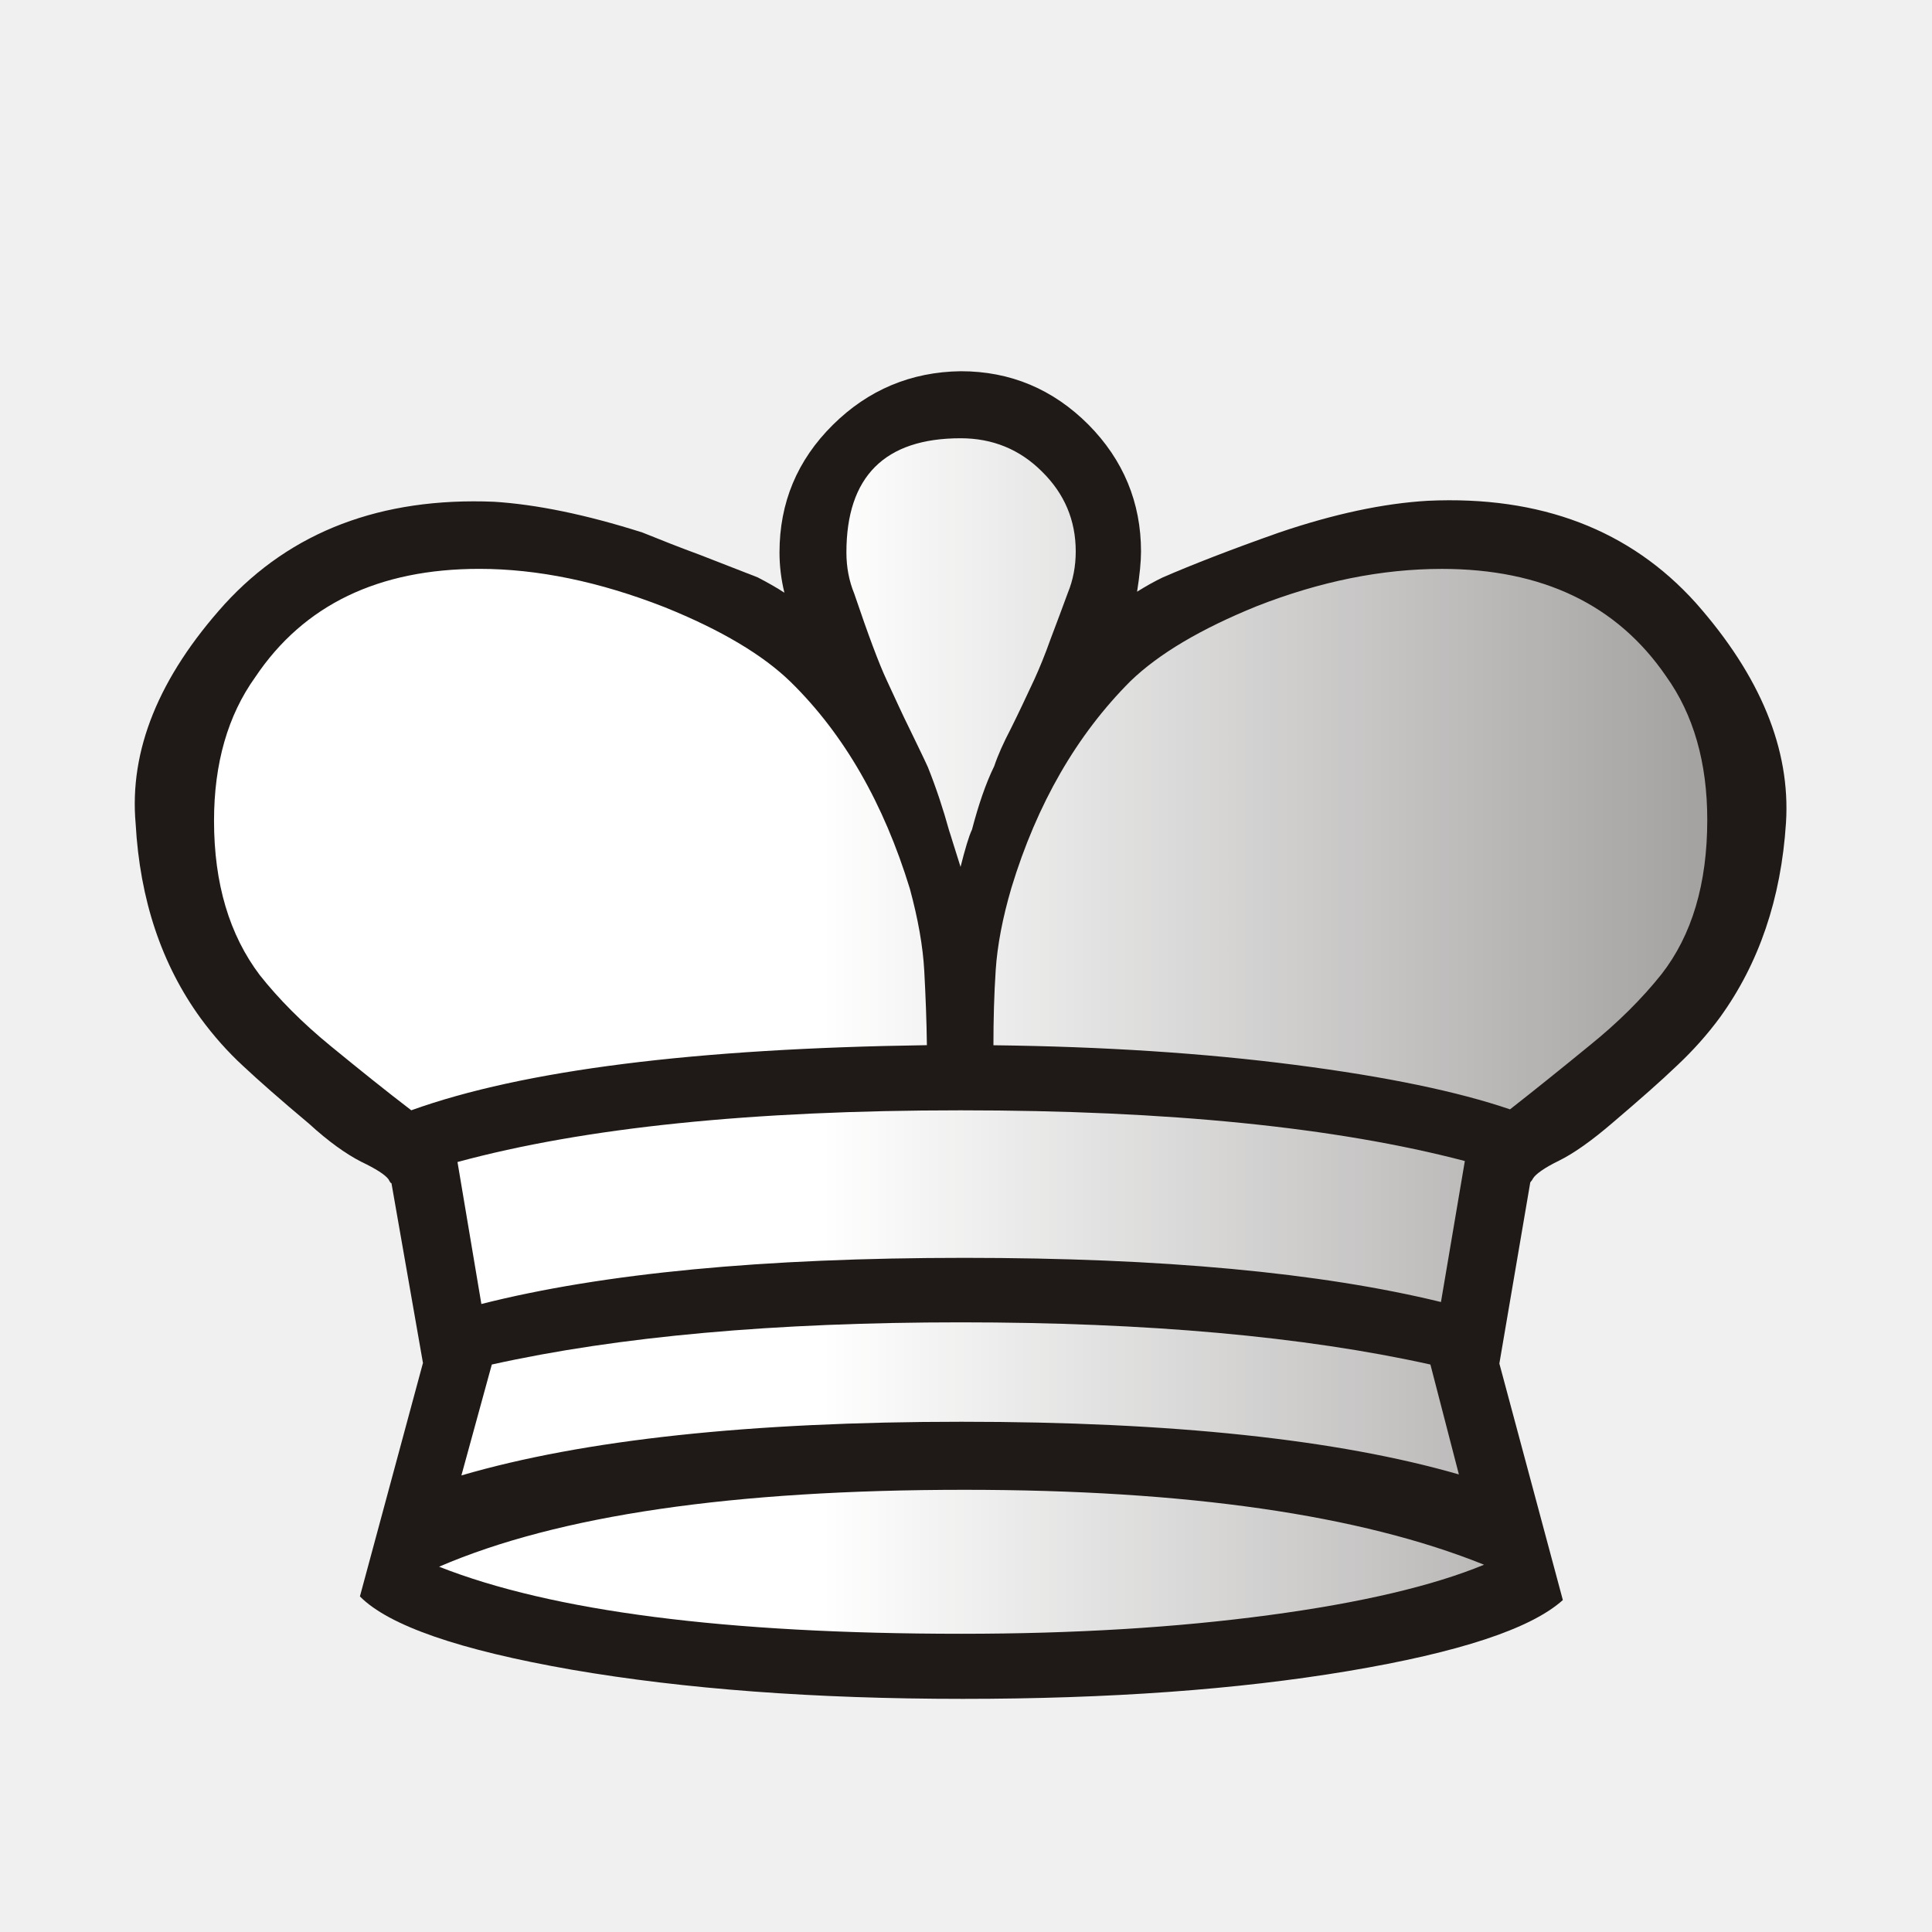
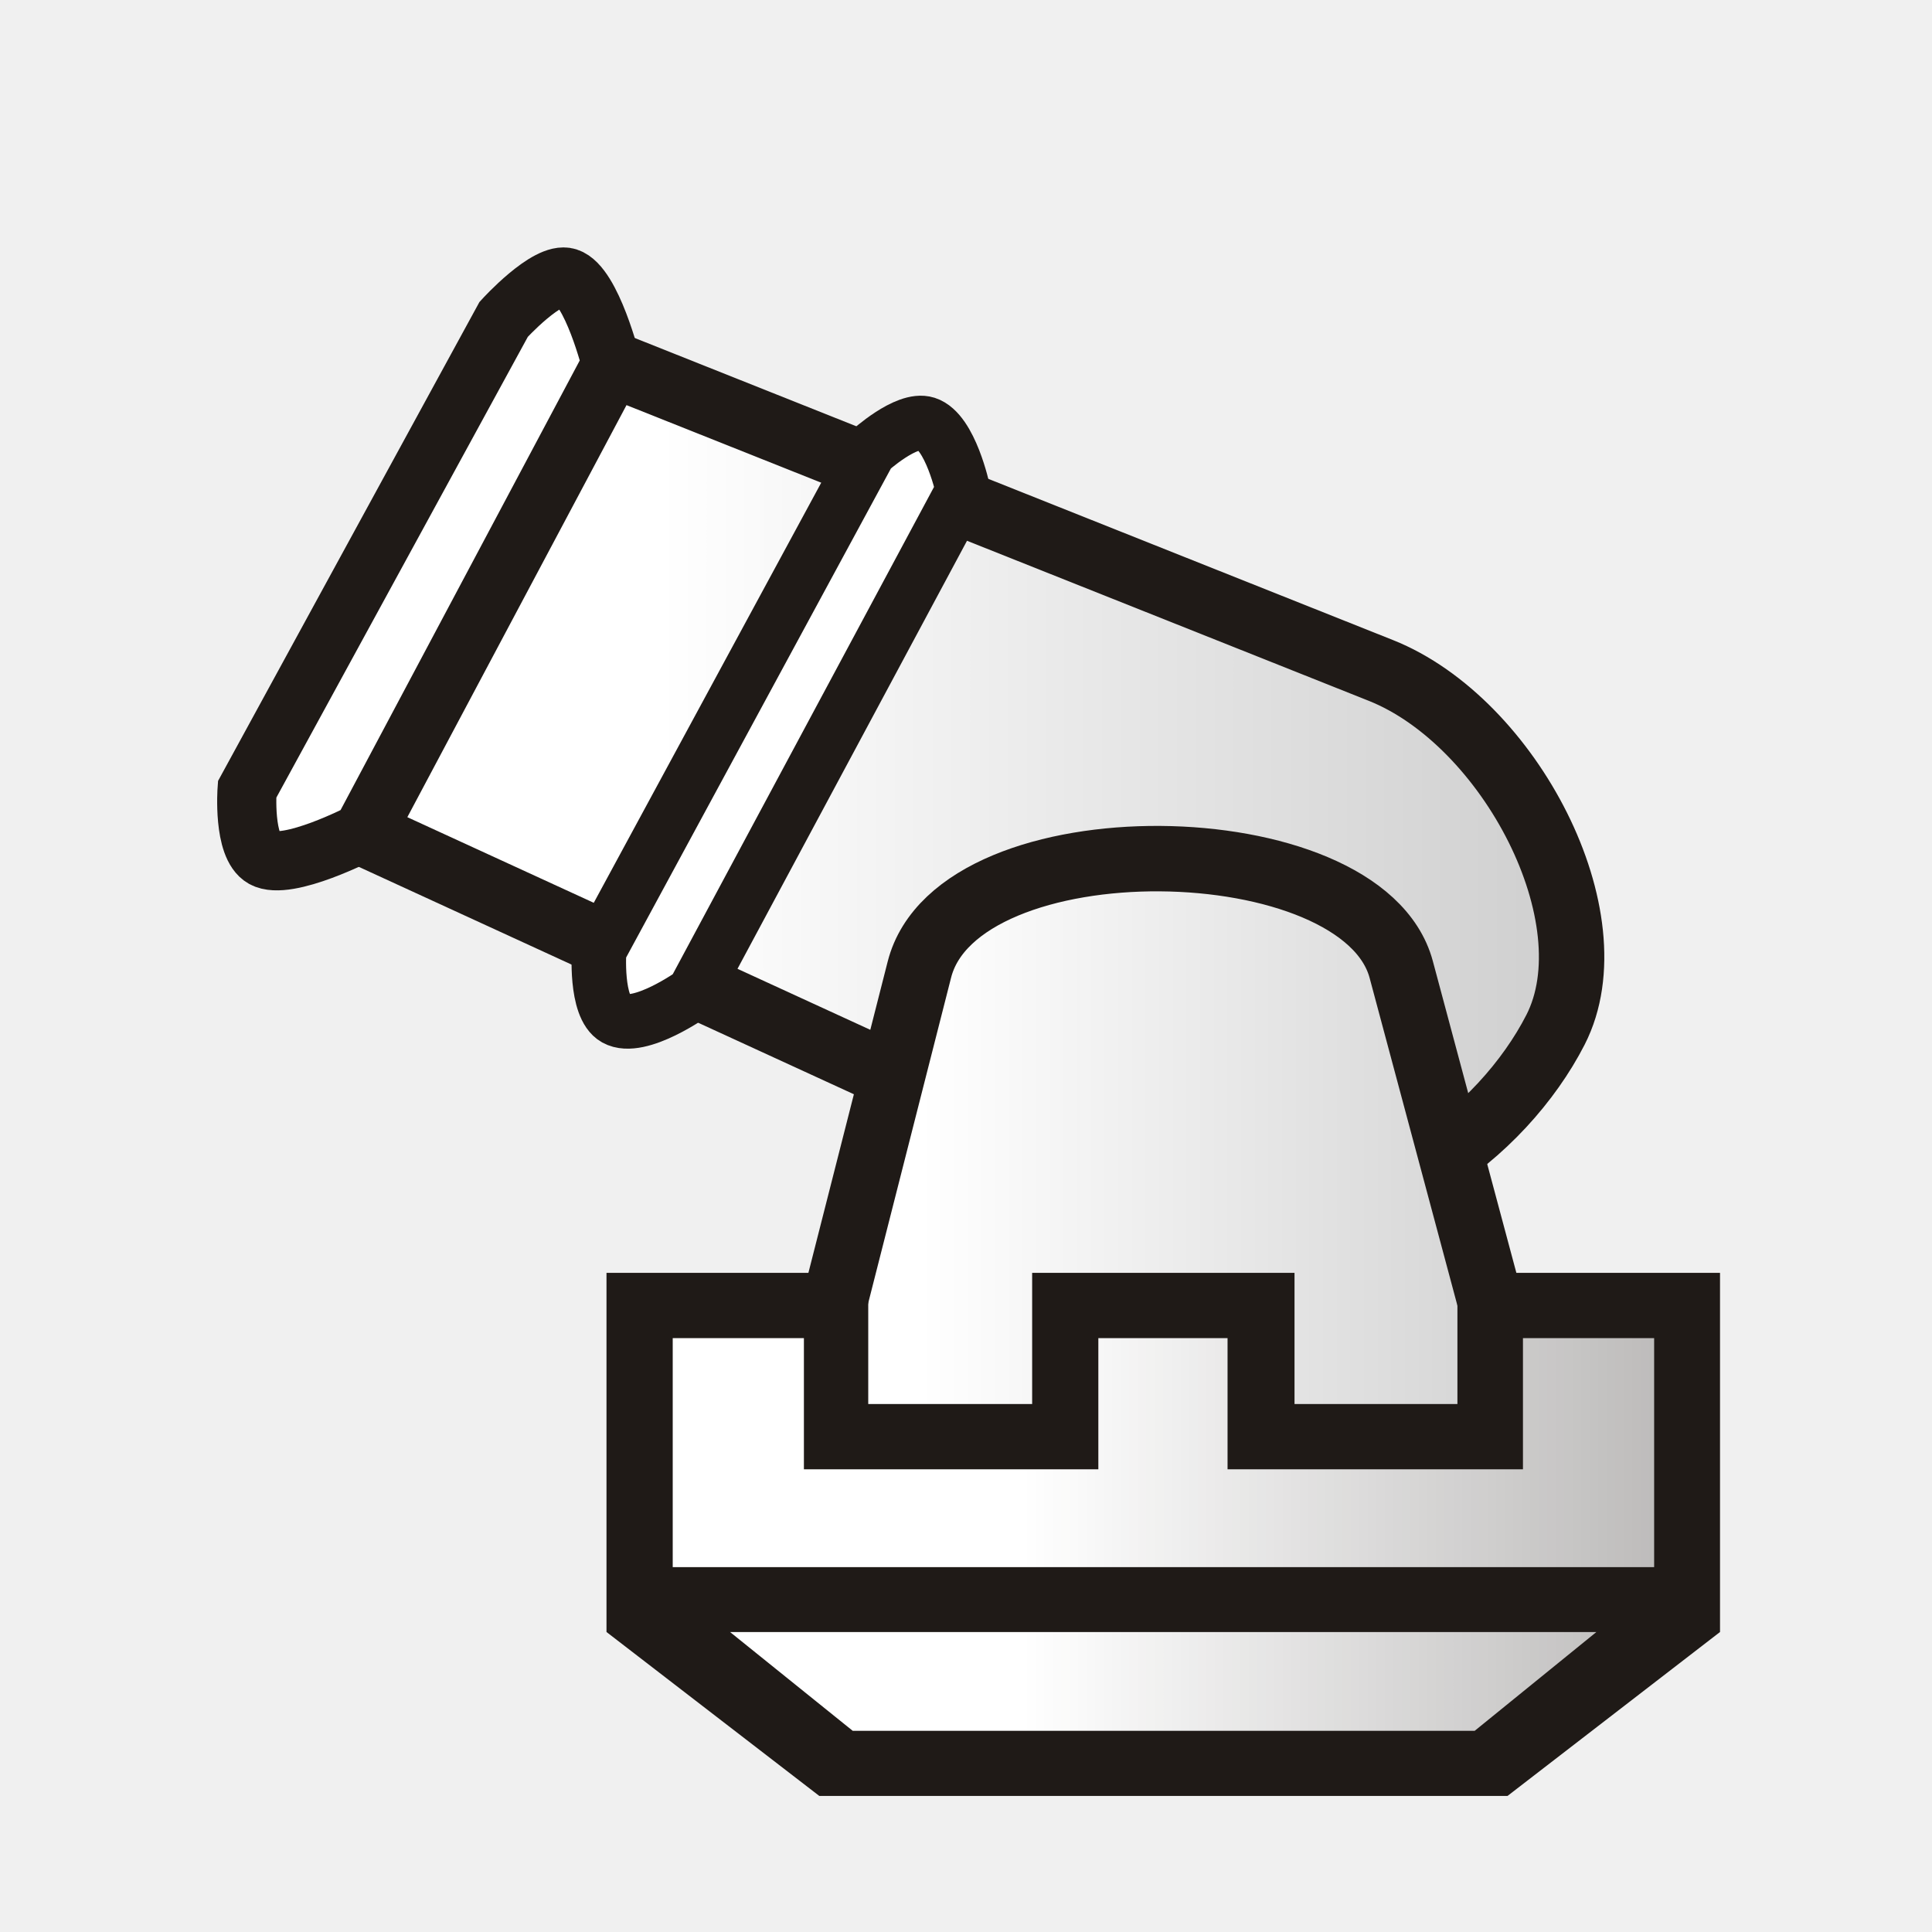
- <svg xmlns="http://www.w3.org/2000/svg" width="177.17" height="177.17" shape-rendering="geometricPrecision" image-rendering="optimizeQuality" fill-rule="evenodd" clip-rule="evenodd" viewBox="0 0 50 50" version="1.1" id="svg451">
-   <defs id="defs441">
-     <linearGradient id="0" x1="21.376" x2="77.64" gradientUnits="userSpaceOnUse" gradientTransform="translate(-0.0855432,-2.480753)">
-       <stop stop-color="#fff" id="stop436" />
-       <stop offset="1" stop-color="#fff" stop-opacity="0" id="stop438" />
+ <svg xmlns="http://www.w3.org/2000/svg" xmlns:xlink="http://www.w3.org/1999/xlink" width="177.17" height="177.17" shape-rendering="geometricPrecision" image-rendering="optimizeQuality" fill-rule="evenodd" clip-rule="evenodd" viewBox="0 0 50 50" version="1.1" id="svg10137">
+   <defs id="defs10131">
+     <linearGradient id="linearGradient10716">
+       <stop style="stop-color:#ffffff;stop-opacity:1" offset="0" id="stop10712" />
+       <stop style="stop-color:#b3b3b3;stop-opacity:1" offset="1" id="stop10714" />
    </linearGradient>
+     <linearGradient id="0" x1="21.376" x2="77.64" gradientUnits="userSpaceOnUse" gradientTransform="translate(5.093566,27.11575)">
+       <stop stop-color="#fff" id="stop10126" />
+       <stop offset="1" stop-color="#fff" stop-opacity="0" id="stop10128" />
+     </linearGradient>
+     <linearGradient xlink:href="#linearGradient10716" id="linearGradient10718" x1="23.812" y1="31.437" x2="50.679" y2="31.437" gradientUnits="userSpaceOnUse" />
+     <linearGradient xlink:href="#linearGradient10716" id="linearGradient10728" gradientUnits="userSpaceOnUse" x1="14.705" y1="20.67" x2="54.984" y2="28.021" />
  </defs>
-   <g fill="#1f1a17" id="g447" transform="translate(-0.0855432,-2.480753)">
-     <path d="m 11.03,37.744 -0.813,-4.64 C 10.2,33.104 10.175,33.07 10.141,33.002 10.056,32.884 9.819,32.731 9.43,32.545 9.049,32.35 8.592,32.029 8.084,31.563 7.356,30.953 6.789,30.454 6.382,30.073 5.976,29.7 5.611,29.286 5.281,28.837 4.271,27.448 3.706,25.772 3.596,23.797 3.427,21.9 4.197,20.004 5.899,18.116 c 1.719,-1.88 4.047,-2.769 6.968,-2.65 1.092,0.068 2.379,0.33 3.844,0.796 0.483,0.195 0.974,0.39 1.482,0.576 0.5,0.195 0.999,0.389 1.499,0.584 0.262,0.135 0.5,0.271 0.694,0.398 -0.085,-0.347 -0.127,-0.694 -0.127,-1.041 0,-1.287 0.457,-2.388 1.38,-3.302 0.914,-0.906 2.024,-1.372 3.311,-1.389 1.287,0 2.388,0.466 3.302,1.38 0.906,0.914 1.363,2.02 1.363,3.285 0,0.262 -0.034,0.61 -0.102,1.041 0.229,-0.144 0.457,-0.271 0.669,-0.372 0.762,-0.33 1.761,-0.72 3.01,-1.16 1.422,-0.483 2.701,-0.754 3.844,-0.821 2.921,-0.136 5.241,0.754 6.943,2.65 1.668,1.888 2.447,3.785 2.328,5.681 -0.127,1.973 -0.703,3.649 -1.71,5.04 -0.33,0.449 -0.703,0.864 -1.118,1.253 -0.406,0.39 -0.965,0.881 -1.66,1.473 -0.542,0.466 -1.01,0.796 -1.389,0.982 -0.381,0.186 -0.601,0.347 -0.669,0.457 -0.017,0.034 -0.034,0.059 -0.051,0.076 -0.017,0.017 -0.025,0.034 -0.025,0.051 l -0.796,4.665 1.643,6.121 c -0.83,0.745 -2.684,1.355 -5.554,1.837 -2.879,0.483 -6.206,0.72 -9.974,0.72 -3.835,0 -7.214,-0.254 -10.118,-0.754 C 11.974,45.185 10.145,44.55 9.4,43.796 l 1.634,-6.05" id="path445" />
+   <g id="g10710" transform="matrix(0.8896384,-0.162351,0.162351,0.8896384,0.6325206,6.852484)">
+     <path id="path10688" d="M 20.599,27.528 6.592,17.716 16.015,5.806 36.104,18.39 c 3.36,2.105 5.246,8.165 3.071,11.011 -2.013,2.634 -6.336,4.928 -9.813,2.996 z" style="fill:url(#linearGradient10728);fill-opacity:1;stroke:#1f1a17;stroke-width:1.872;stroke-linecap:butt;stroke-linejoin:miter;stroke-miterlimit:4;stroke-dasharray:none;stroke-opacity:1" />
+     <path id="path10690" d="M 12.659,22.246 22.828,9.587 c 0,0 1.215,-0.762 1.748,-0.477 0.64,0.342 0.689,2.066 0.689,2.066 l -10.169,12.765 c 0,0 -1.727,0.818 -2.331,0.318 -0.518,-0.428 -0.106,-2.013 -0.106,-2.013 z" style="fill:#ffffff;stroke:#1f1a17;stroke-width:1.56;stroke-linecap:butt;stroke-linejoin:miter;stroke-miterlimit:4;stroke-dasharray:none;stroke-opacity:1" />
+     <path id="path10690-3" d="M 3.573,15.915 13.212,3.998 c 0,0 1.48,-1.132 2.013,-0.847 0.64,0.342 0.79,2.656 0.79,2.656 L 6.592,17.716 c 0,0 -2.309,0.712 -2.913,0.212 -0.518,-0.428 -0.106,-2.013 -0.106,-2.013 z" style="fill:#ffffff;stroke:#1f1a17;stroke-width:1.693;stroke-linecap:butt;stroke-linejoin:miter;stroke-miterlimit:4;stroke-dasharray:none;stroke-opacity:1" />
  </g>
-   <path fill="url(#0)" d="m 25.71,27.051 c 2.845,0.034 5.444,0.203 7.806,0.508 2.371,0.305 4.225,0.694 5.563,1.151 0.627,-0.491 1.312,-1.041 2.057,-1.651 0.745,-0.601 1.363,-1.219 1.863,-1.846 0.787,-1.01 1.185,-2.337 1.185,-3.996 0,-1.482 -0.356,-2.726 -1.067,-3.717 -1.27,-1.854 -3.209,-2.777 -5.8,-2.777 -1.558,0 -3.15,0.322 -4.792,0.965 -1.439,0.584 -2.532,1.228 -3.268,1.939 -1.389,1.389 -2.421,3.175 -3.082,5.351 -0.229,0.779 -0.364,1.49 -0.406,2.125 -0.042,0.635 -0.059,1.287 -0.059,1.947 m -13.25,6.697 c 3.141,-0.796 7.307,-1.194 12.505,-1.194 5.089,0 9.203,0.381 12.327,1.143 l 0.618,-3.649 c -3.327,-0.872 -7.671,-1.312 -13.05,-1.312 -5.41,0 -9.745,0.449 -13.02,1.338 l 0.618,3.675 m 25.298,4.411 -0.737,-2.845 c -3.277,-0.728 -7.332,-1.092 -12.158,-1.092 -4.809,0 -8.856,0.364 -12.133,1.092 l -0.787,2.87 c 3.158,-0.923 7.468,-1.389 12.945,-1.389 5.444,0 9.728,0.457 12.869,1.363 m 0.652,2.337 c -3.192,-1.287 -7.679,-1.939 -13.445,-1.939 -5.986,0 -10.516,0.66 -13.598,1.99 2.913,1.151 7.417,1.736 13.521,1.736 2.913,0 5.563,-0.161 7.959,-0.483 2.404,-0.322 4.25,-0.762 5.563,-1.304 m -14.419,-13.445 c -0.008,-0.643 -0.034,-1.287 -0.068,-1.922 -0.034,-0.635 -0.161,-1.346 -0.372,-2.125 -0.677,-2.21 -1.702,-3.996 -3.082,-5.351 -0.711,-0.694 -1.795,-1.346 -3.268,-1.939 -1.685,-0.66 -3.285,-0.991 -4.792,-0.991 -2.608,0 -4.547,0.931 -5.8,2.802 -0.711,0.991 -1.067,2.235 -1.067,3.717 0,1.626 0.398,2.955 1.185,3.996 0.483,0.61 1.092,1.228 1.837,1.837 0.745,0.61 1.439,1.168 2.083,1.66 2.896,-1.041 7.341,-1.6 13.343,-1.685 m 0.872,-4.614 c 0.119,-0.466 0.212,-0.787 0.296,-0.965 0.169,-0.643 0.356,-1.194 0.576,-1.643 0.093,-0.279 0.237,-0.601 0.432,-0.974 0.186,-0.373 0.389,-0.804 0.61,-1.279 0.127,-0.279 0.271,-0.627 0.415,-1.033 0.152,-0.406 0.305,-0.804 0.449,-1.202 0.135,-0.33 0.203,-0.686 0.203,-1.067 0,-0.813 -0.296,-1.499 -0.872,-2.066 -0.576,-0.576 -1.279,-0.864 -2.108,-0.864 -1.964,0 -2.955,0.991 -2.955,2.955 0,0.381 0.068,0.737 0.203,1.067 0.364,1.075 0.643,1.82 0.838,2.235 0.22,0.474 0.415,0.906 0.601,1.279 0.178,0.372 0.339,0.694 0.466,0.974 0.22,0.55 0.398,1.092 0.55,1.643 0.034,0.093 0.127,0.415 0.296,0.94" id="path449" style="fill:url(#0)" />
+   <path style="fill:url(#linearGradient10718);fill-opacity:1;stroke:#1f1a17;stroke-width:1.693;stroke-linecap:butt;stroke-linejoin:round;stroke-miterlimit:4;stroke-dasharray:none;stroke-opacity:1" d="m 21.591,33.742 2.203,-8.65 c 0.995,-3.909 11.467,-3.746 12.47,0 l 2.34,8.733 v 3.959 H 21.533 Z" id="path10686" />
+   <path d="m 33.502,36.336 h 4.216 v -3.395 h 6.796 v 9.295 l -5.5,4.243 h -17.81 l -5.508,-4.243 v -9.295 h 6.774 v 3.395 h 4.242 v -3.395 h 6.79 z" id="path10133" style="fill:#1f1a17" />
+   <path d="m 38.164,44.794 3.15,-2.557 h -22.42 l 3.175,2.557 h 16.1 m 4.64,-4.237 v -5.927 h -3.395 v 3.395 h -7.645 v -3.395 h -3.344 v 3.395 h -7.62 v -3.395 h -3.395 v 5.927 h 25.4" id="path10135" style="fill:url(#0)" />
</svg>
